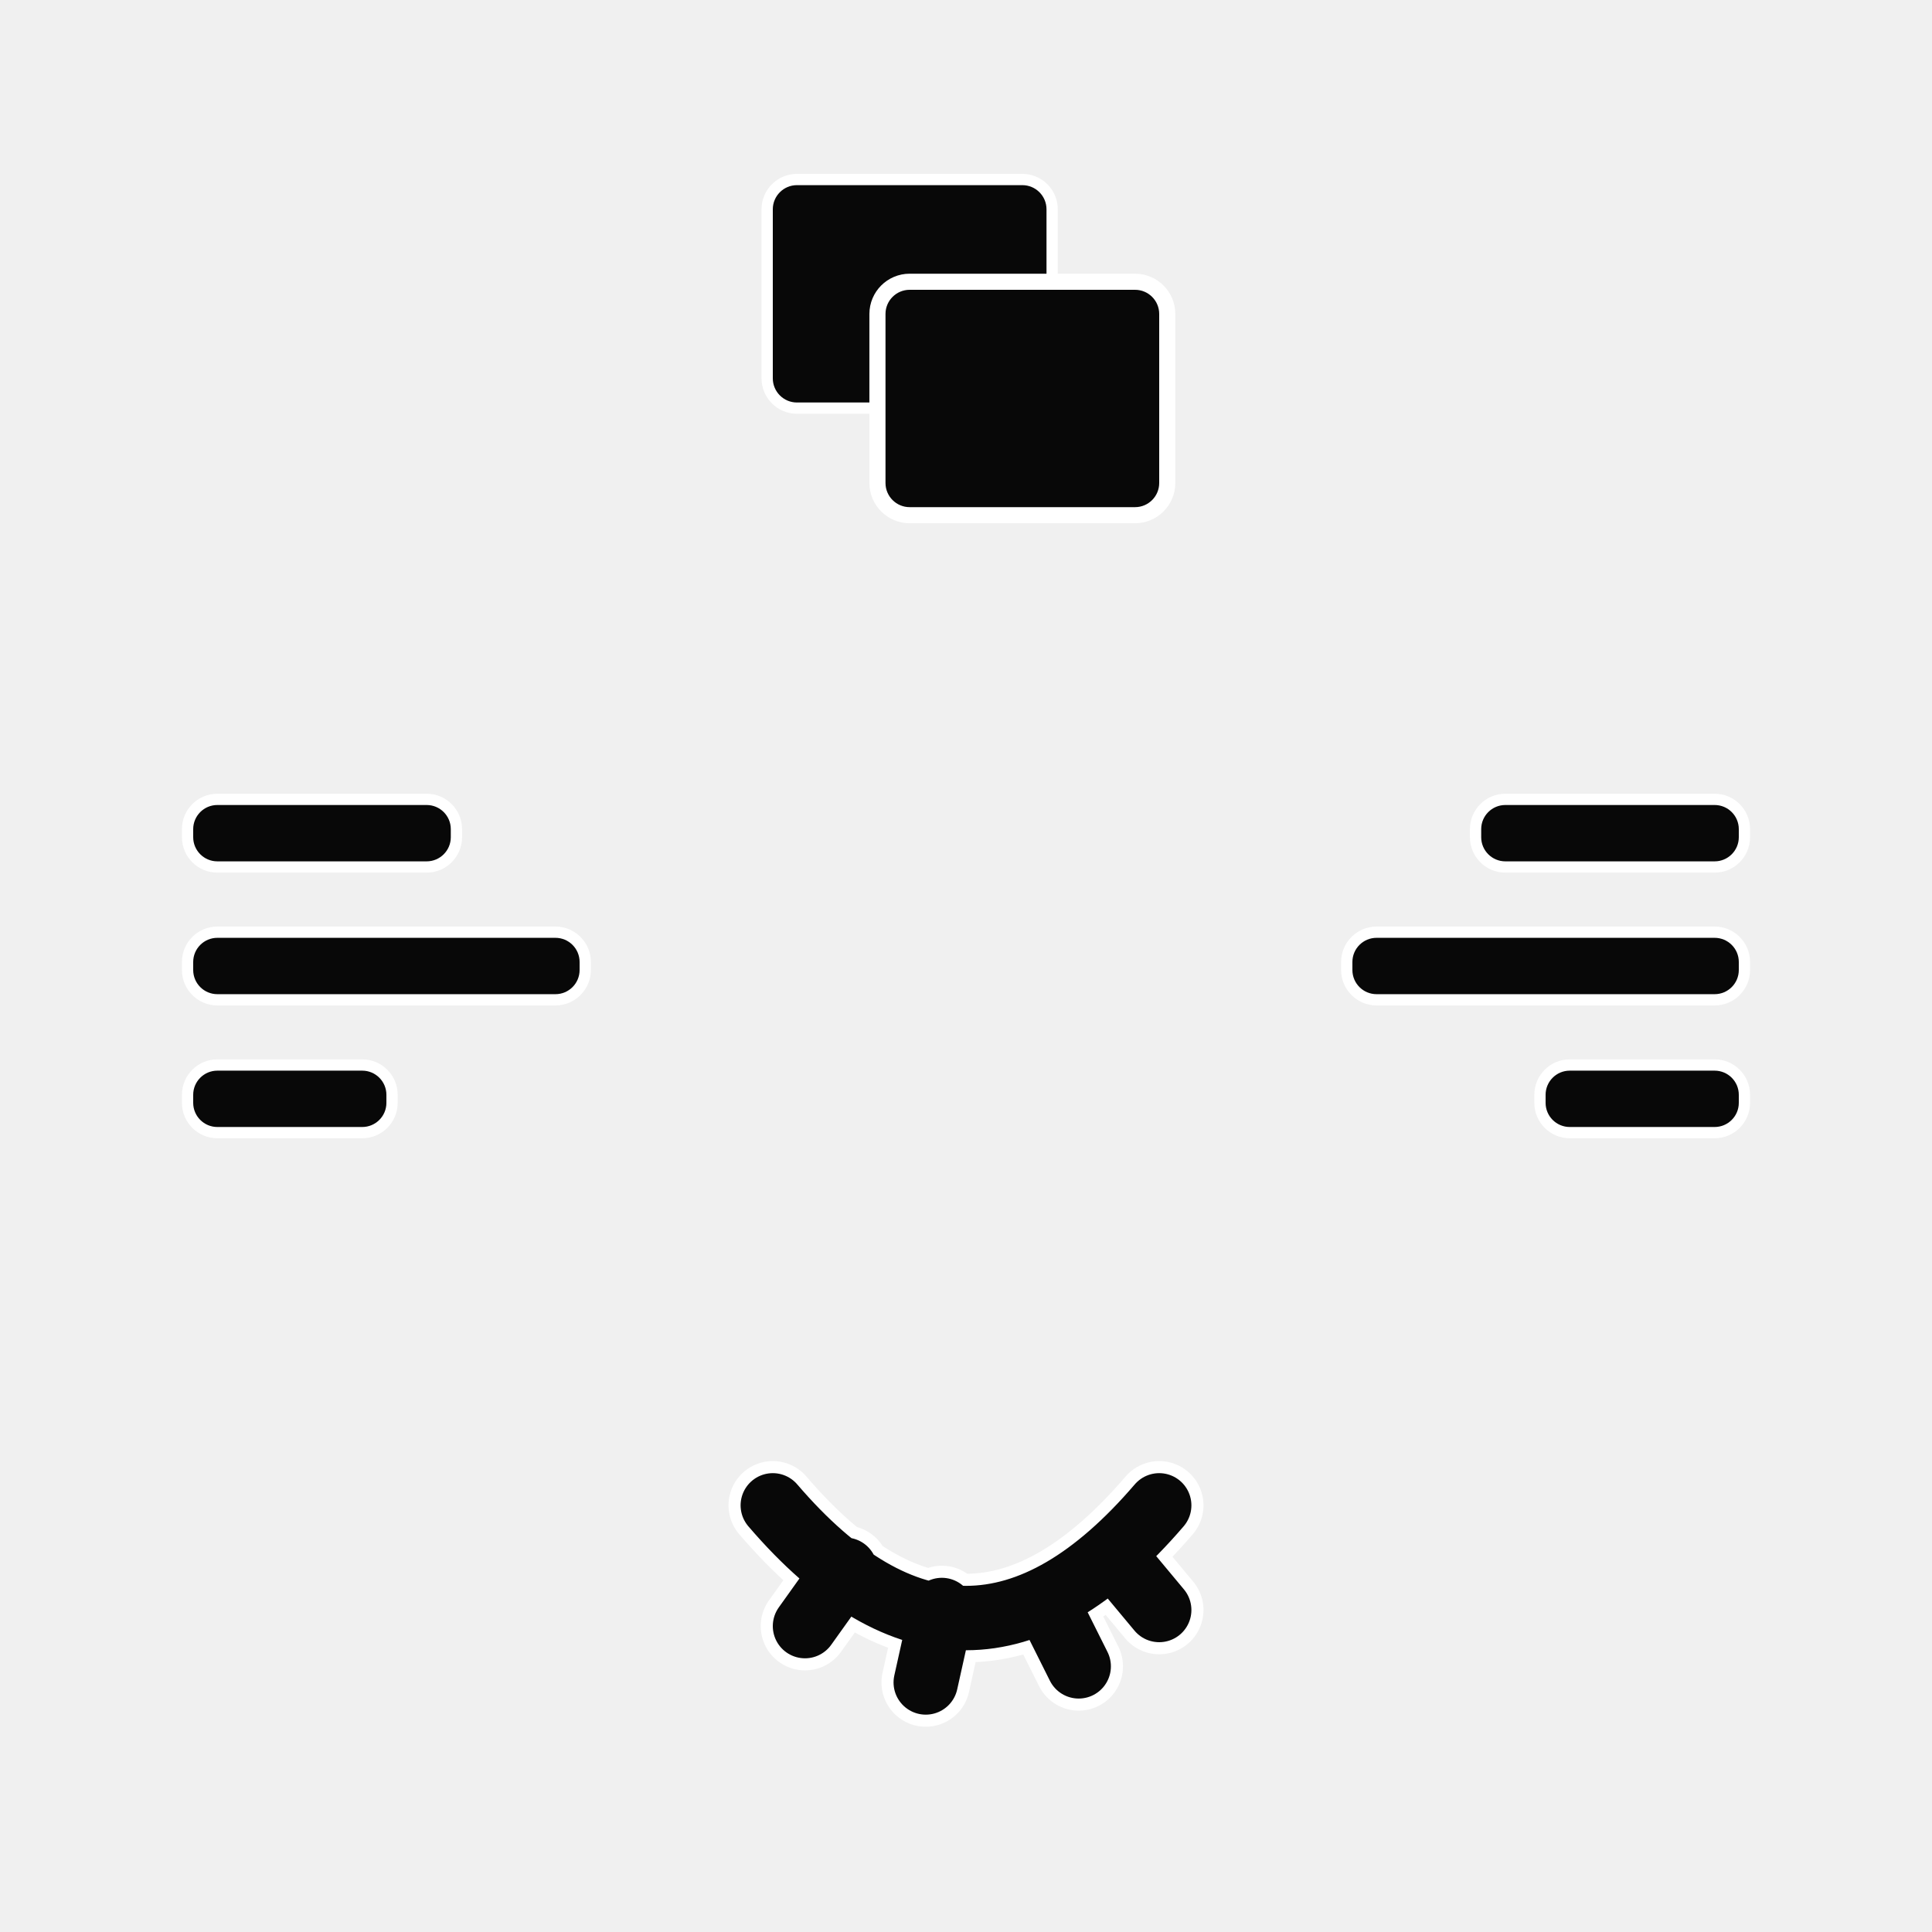
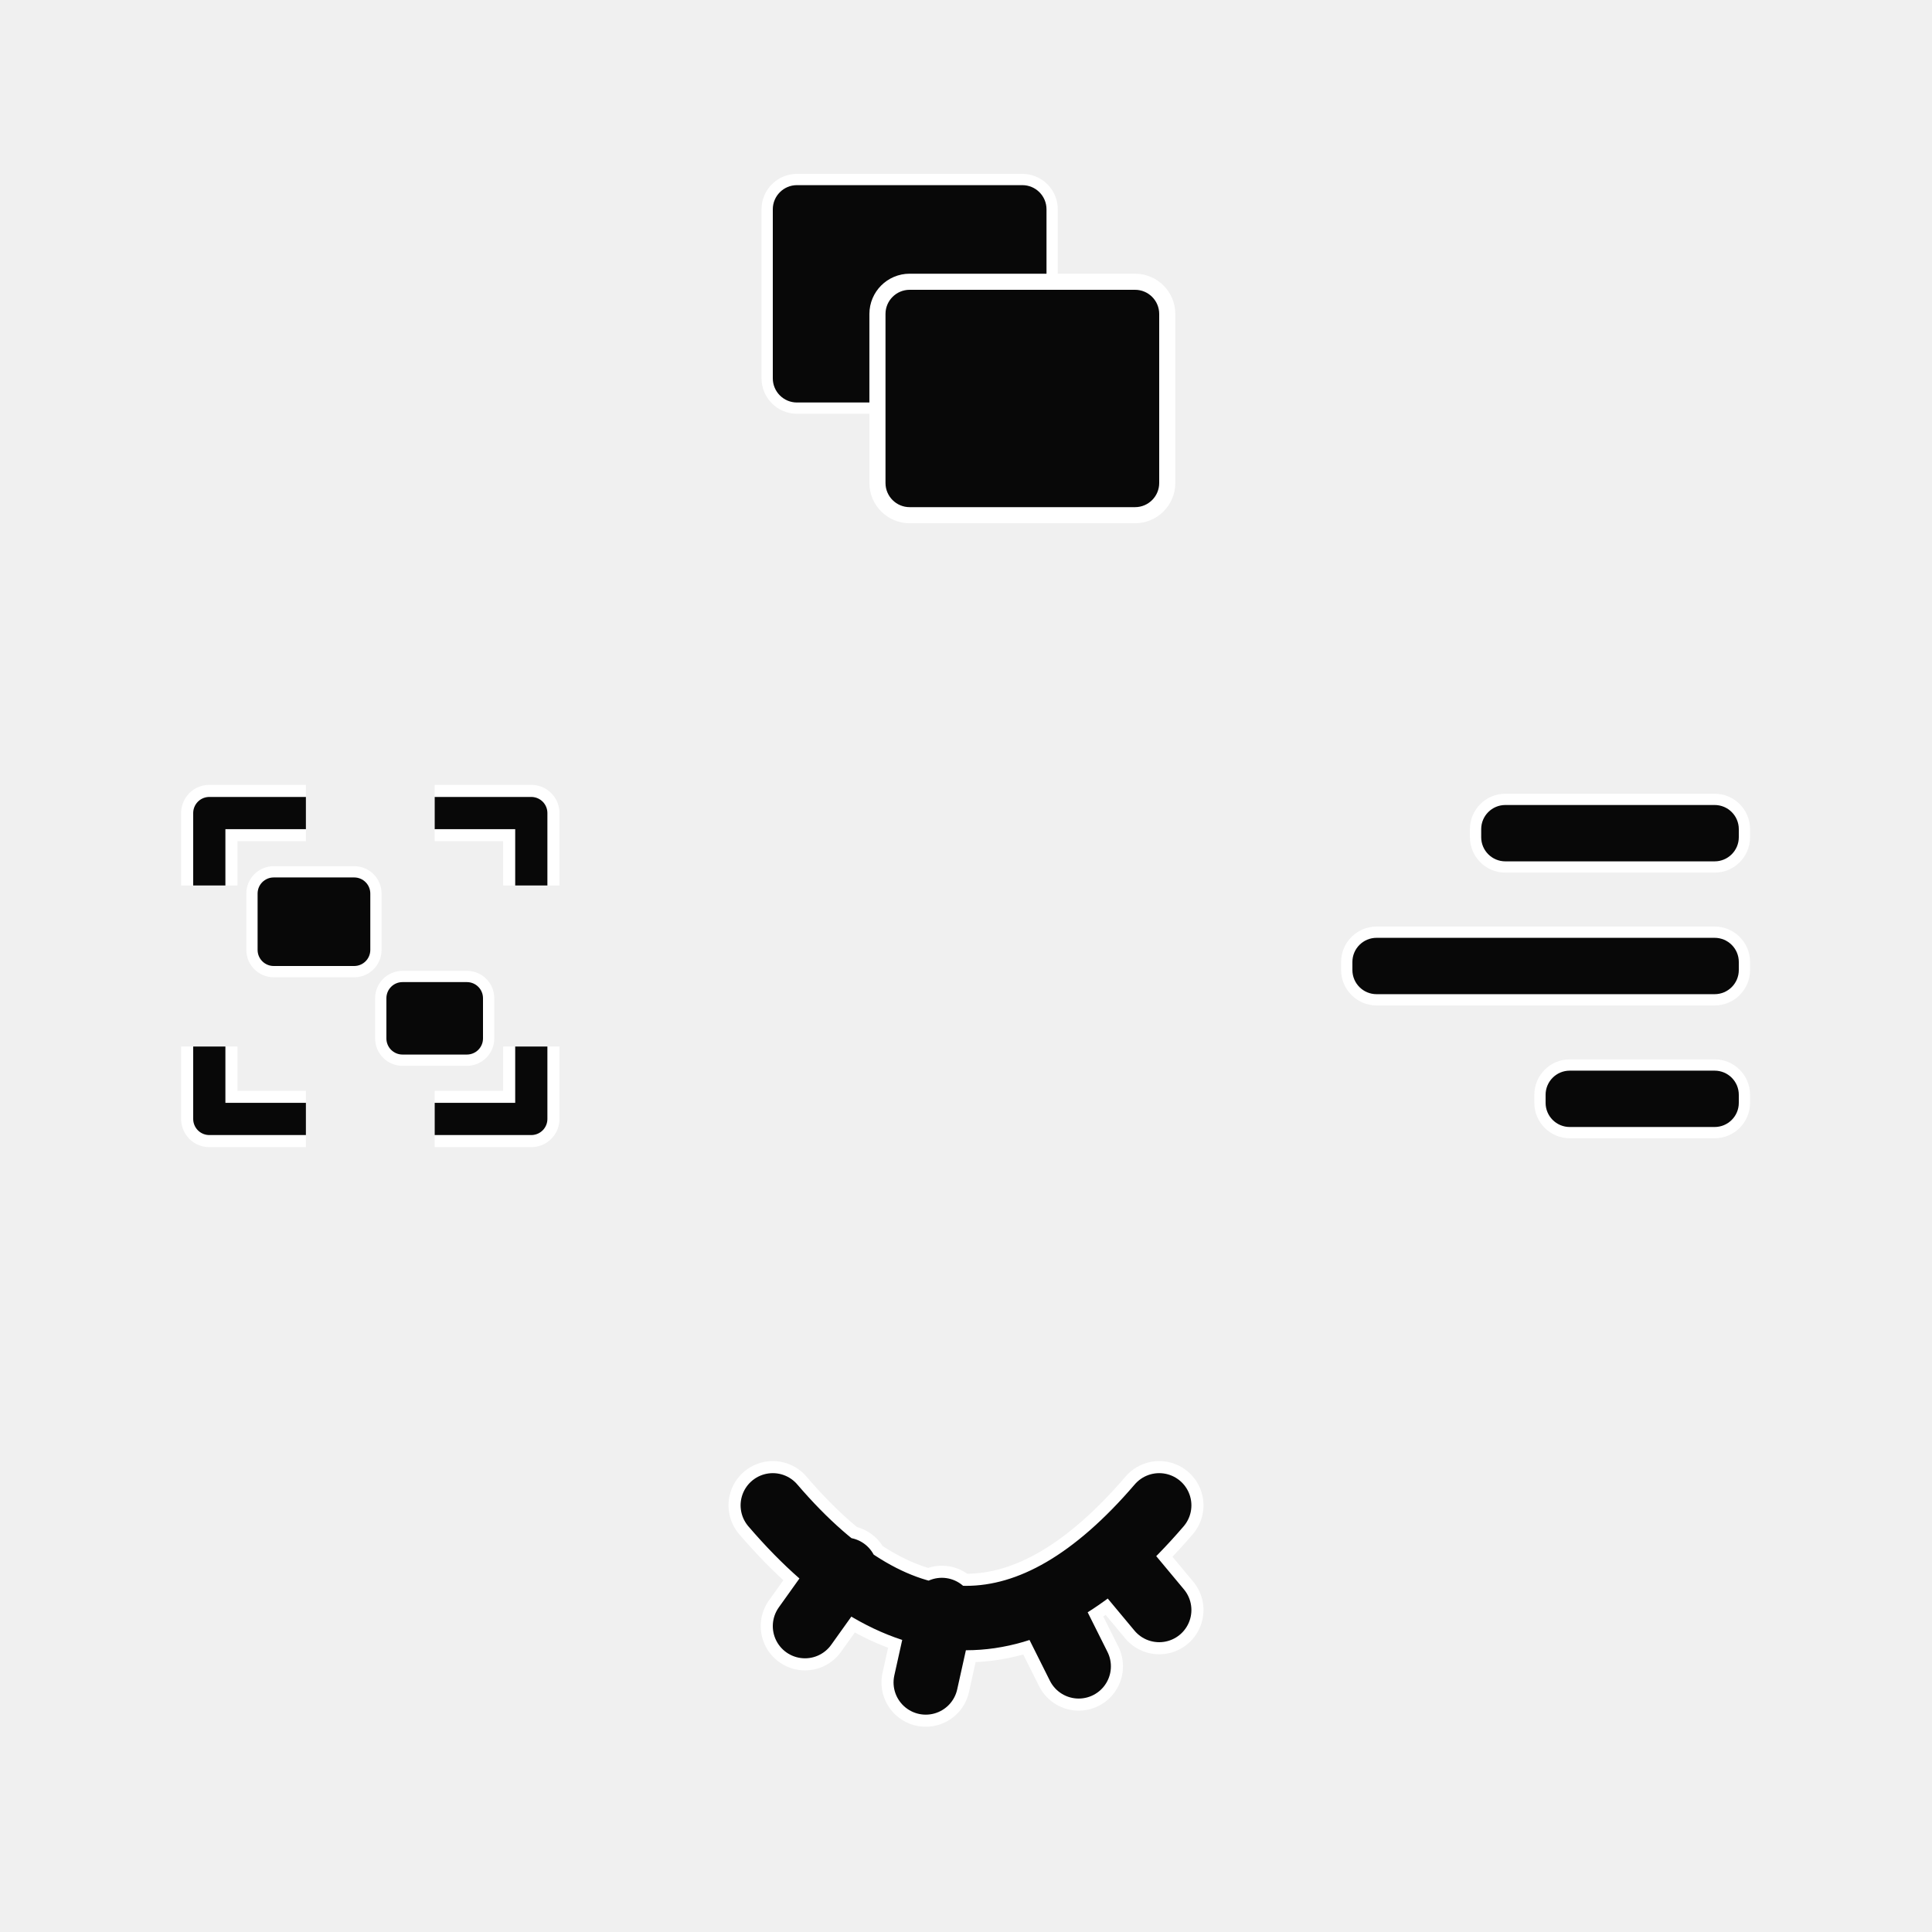
<svg xmlns="http://www.w3.org/2000/svg" width="232" height="232" viewBox="0 0 240 240" role="img" aria-labelledby="title">
  <g>
    <animateTransform attributeName="transform" type="translate" from="0 77" to="0 0" dur=".16s" fill="freeze" />
    <animate attributeName="opacity" from="0" to="1" dur=".16s" fill="freeze" />
    <g id="overview" fill="#080808" stroke="white" stroke-width="2.8" stroke-linejoin="round" paint-order="stroke">
      <rect x="96" y="23" width="34" height="27" rx="3" />
      <rect x="110" y="36" width="34" height="27" rx="3" stroke-width="4" />
    </g>
  </g>
  <g>
    <animateTransform attributeName="transform" type="translate" from="-72 0" to="0 0" dur=".16s" fill="freeze" />
    <animate attributeName="opacity" from="0" to="1" dur=".16s" fill="freeze" />
    <g id="right" fill="#080808" stroke="white" stroke-width="2.8" stroke-linejoin="round" paint-order="stroke">
      <rect x="184" y="100" width="32" height="7" rx="3" />
      <rect x="168" y="116.5" width="48" height="7" rx="3" />
      <rect x="192" y="133" width="24" height="7" rx="3" />
    </g>
  </g>
  <g>
    <animateTransform attributeName="transform" type="translate" from="77 0" to="0 0" dur=".16s" fill="freeze" />
    <animate attributeName="opacity" from="0" to="1" dur=".16s" fill="freeze" />
    <g id="left" fill="#080808" stroke="white" stroke-width="2.8" stroke-linejoin="round" paint-order="stroke">
-       <rect x="24" y="100" width="32" height="7" rx="3" />
-       <rect x="24" y="116.5" width="48" height="7" rx="3" />
-       <rect x="24" y="133" width="24" height="7" rx="3" />
+       <path d="M26 110v-9h12m16 0h12v9m0 20v9H54m-16 0H26v-9" fill="none" stroke="white" stroke-width="7" />
+       <path d="M26 110v-9h12m16 0h12v9m0 20v9H54m-16 0H26v-9" fill="none" stroke="#080808" stroke-width="4" />
+       <rect x="32" y="109" width="14" height="11" rx="2" />
+       <rect x="48" y="122" width="12" height="9" rx="2" />
    </g>
  </g>
  <g>
    <animateTransform attributeName="transform" type="translate" from="0 -77" to="0 0" dur=".16s" fill="freeze" />
    <animate attributeName="opacity" from="0" to="1" dur=".16s" fill="freeze" />
    <g id="hide" fill="none" stroke="#080808" stroke-width="8" stroke-linecap="round" stroke-linejoin="round">
      <path stroke="white" stroke-width="11" d="M96 187q24 28 48 0m-39 8-5 7m17-2-2 9m15-10 4 8m5-13 5 6" />
      <path d="M96 187q24 28 48 0m-39 8-5 7m17-2-2 9m15-10 4 8m5-13 5 6" />
    </g>
  </g>
</svg>
